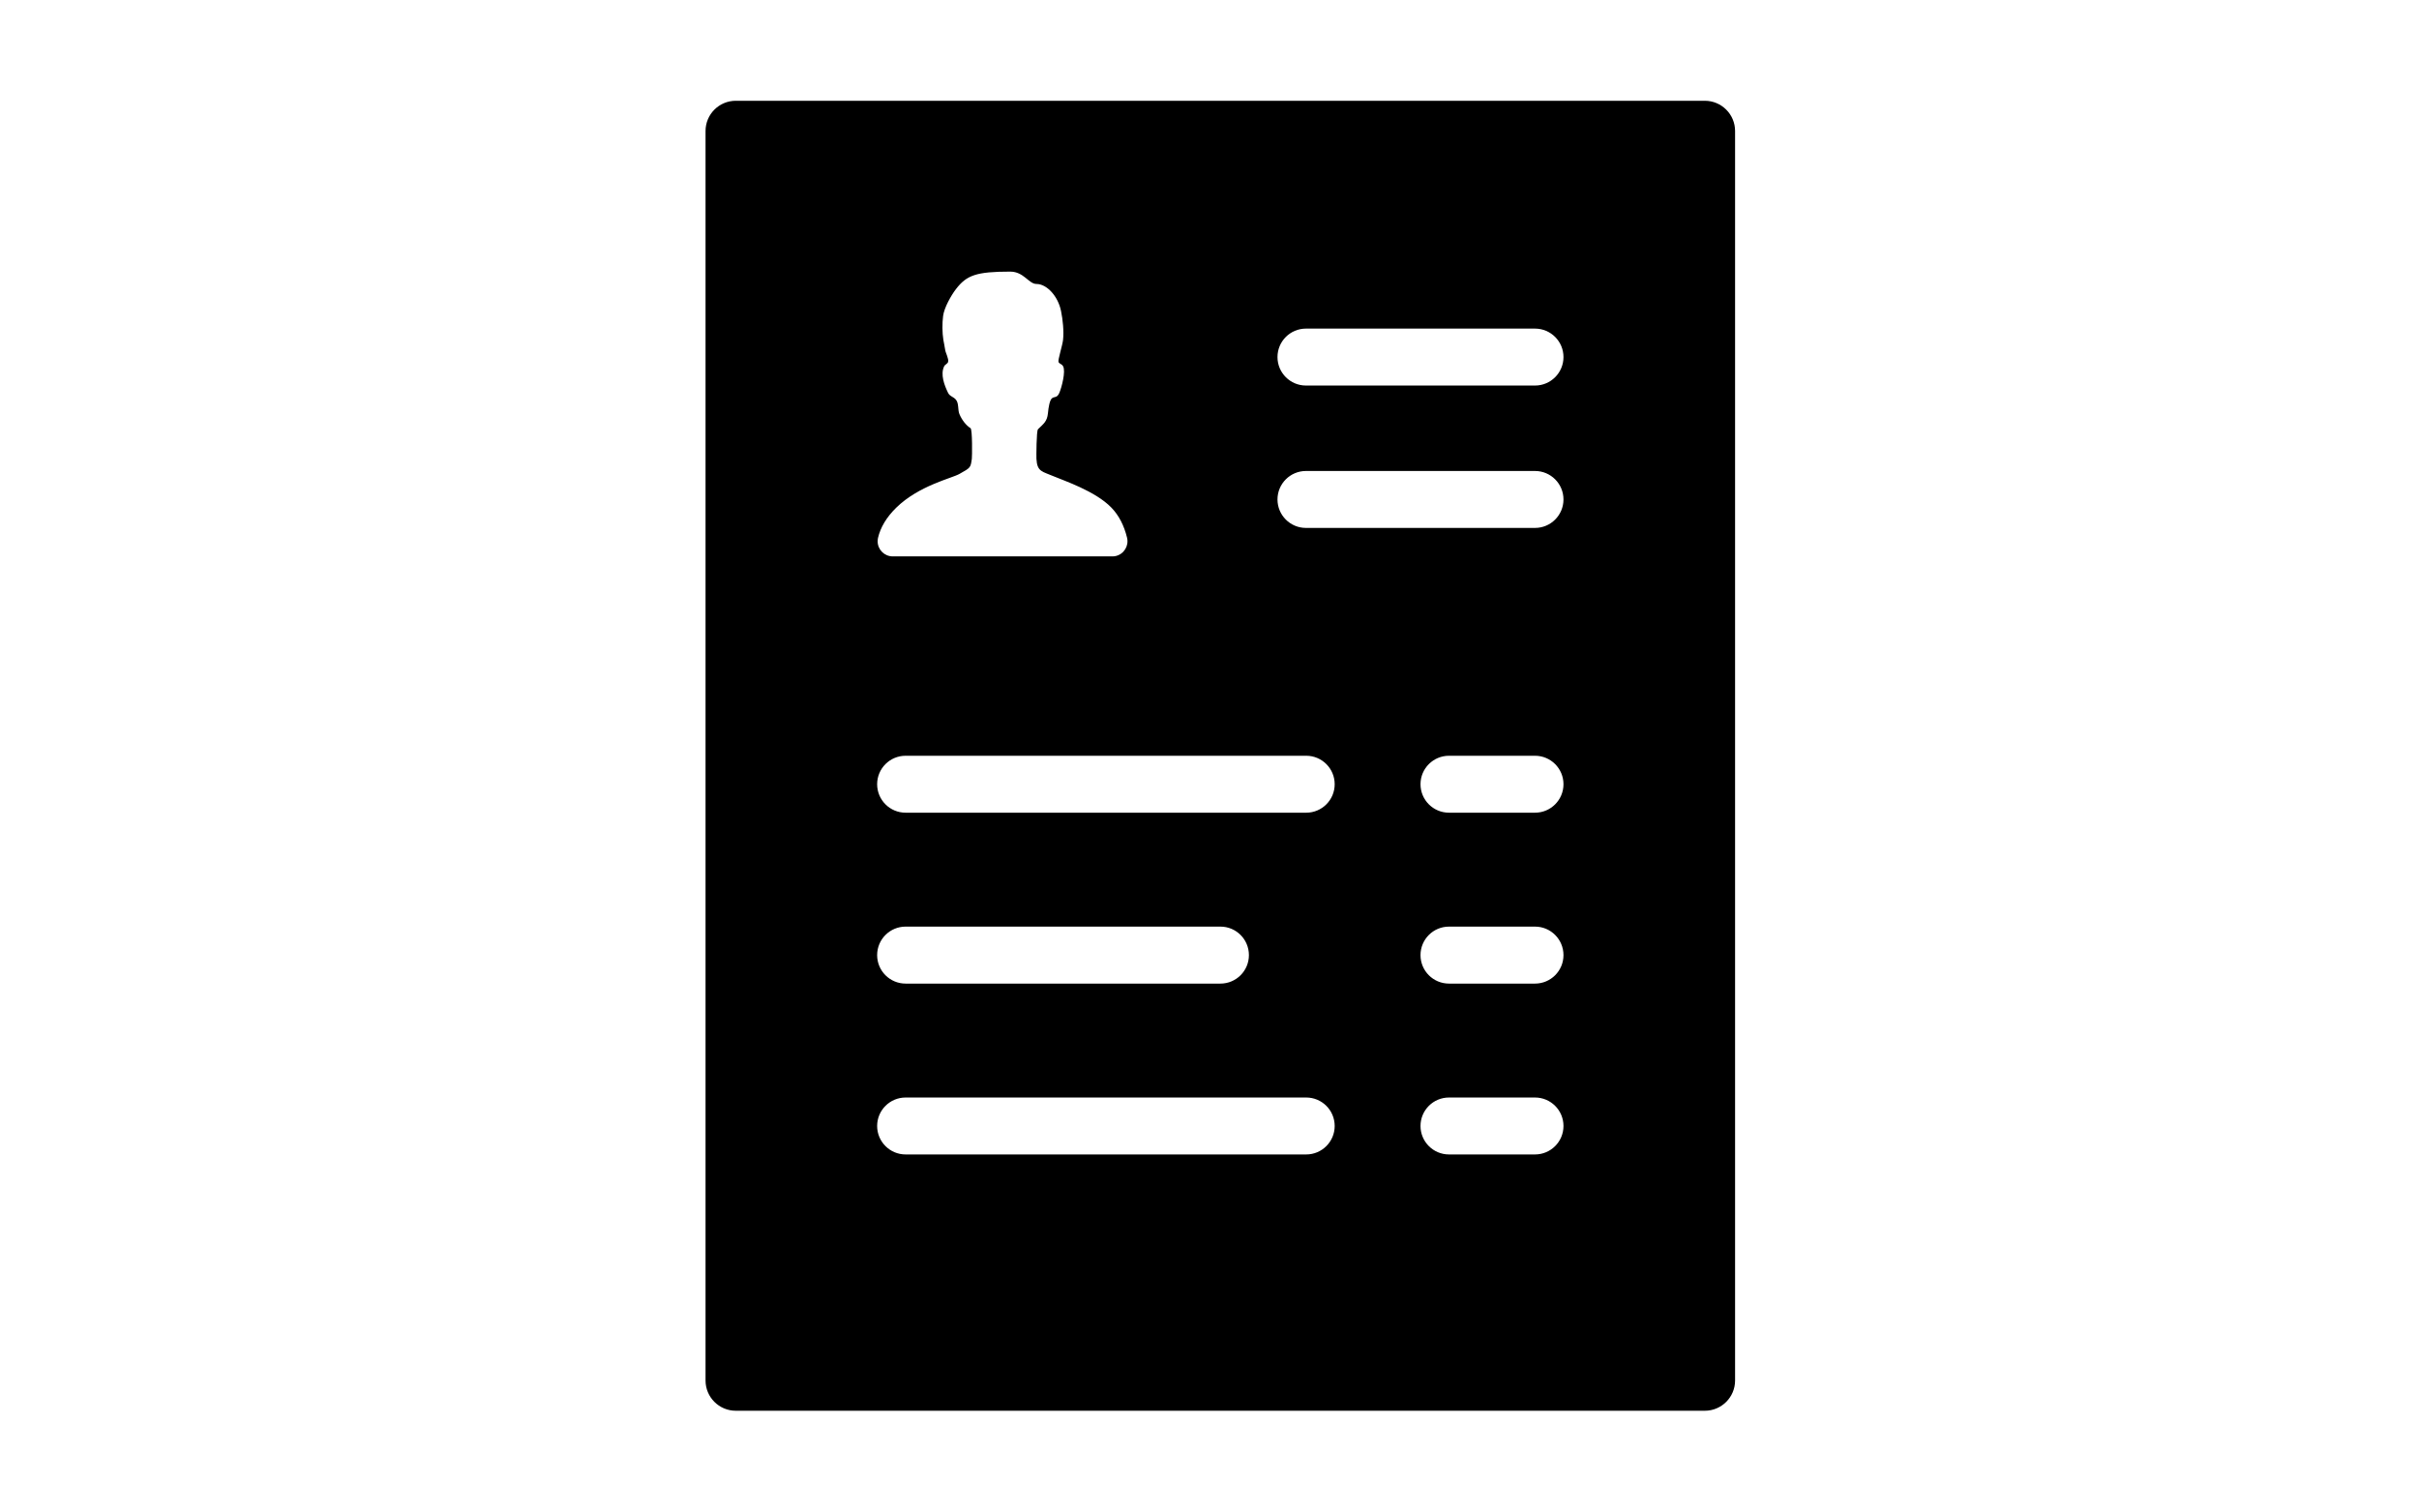
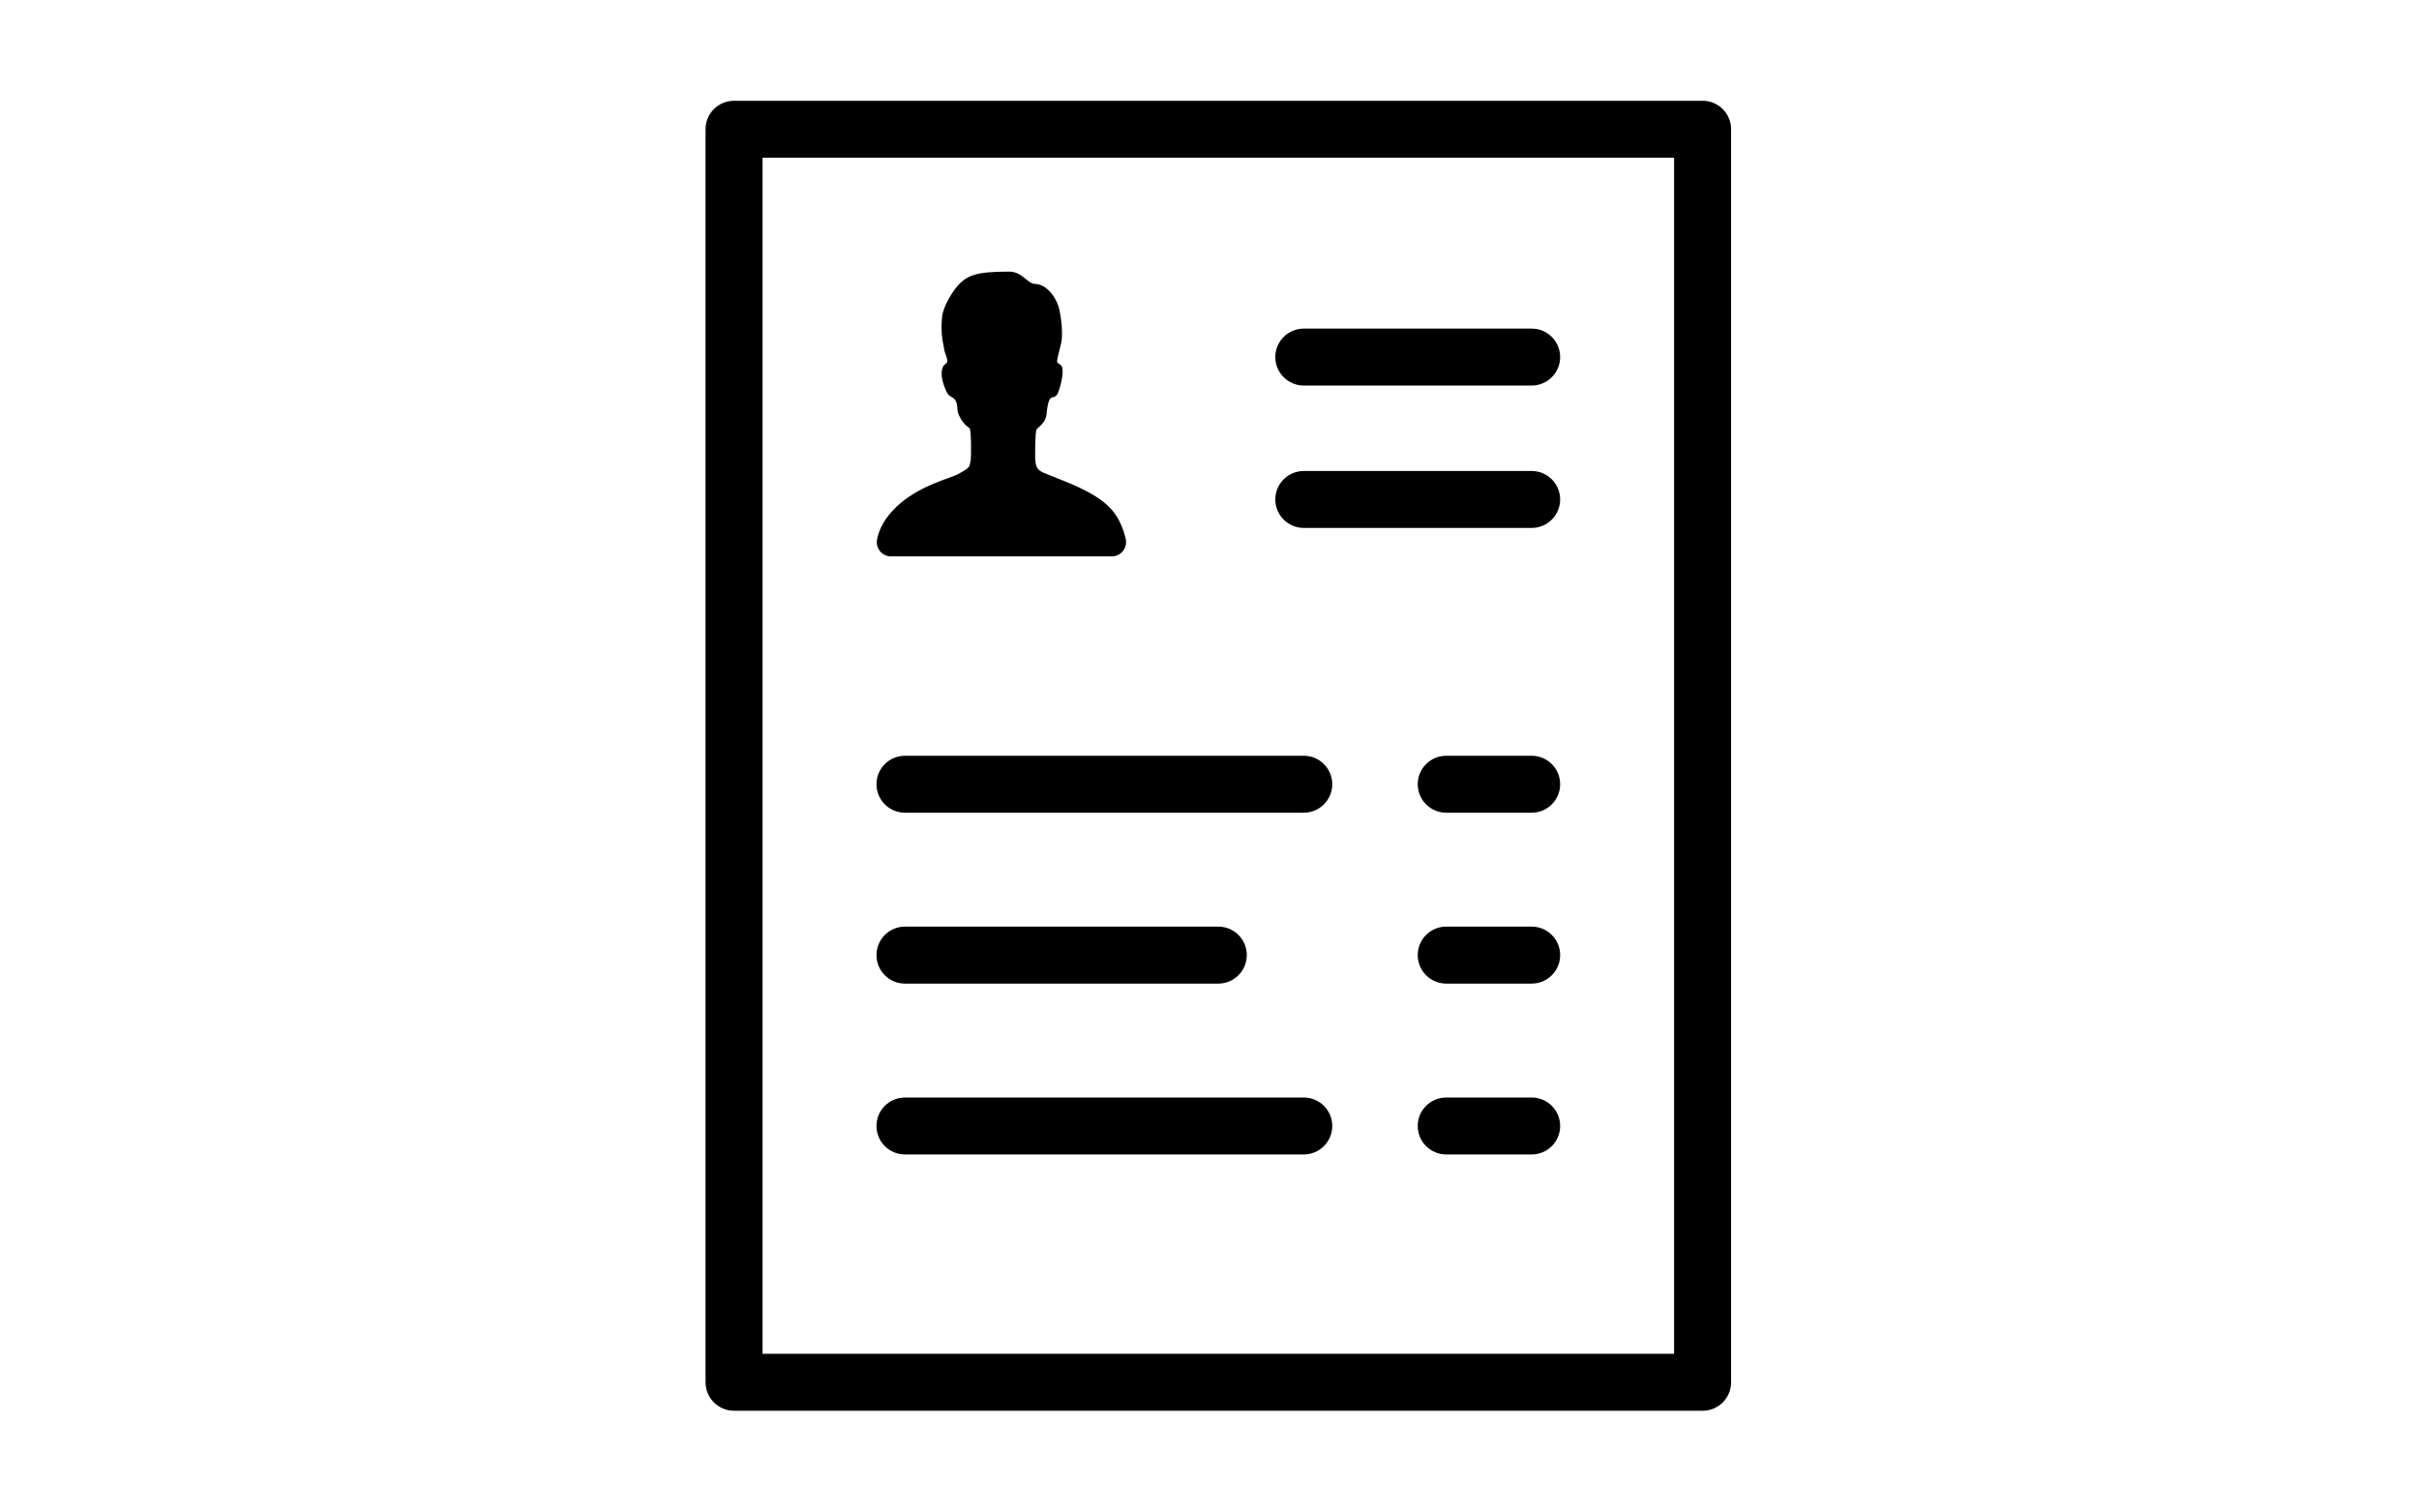
<svg xmlns="http://www.w3.org/2000/svg" width="48" height="30" viewBox="0 0 48 30">
-   <path fill-rule="evenodd" d="M14.6,2 L33.829,2 C34.16,2 34.429,2.269 34.429,2.6 L34.429,27.4 C34.429,27.731 34.16,28 33.829,28 L14.6,28 C14.269,28 14,27.731 14,27.4 L14,2.6 L14,2.6 C14,2.269 14.269,2 14.6,2 L14.6,2 Z M25.914,6.522 C25.602,6.522 25.349,6.775 25.349,7.087 C25.349,7.399 25.602,7.652 25.914,7.652 L30.459,7.652 C30.771,7.652 31.024,7.399 31.024,7.087 L31.024,7.087 C31.024,6.775 30.771,6.522 30.459,6.522 L30.459,6.522 L25.914,6.522 Z M25.914,9.348 C25.602,9.348 25.349,9.601 25.349,9.913 C25.349,10.225 25.602,10.478 25.914,10.478 L30.459,10.478 C30.771,10.478 31.024,10.225 31.024,9.913 L31.024,9.913 C31.024,9.601 30.771,9.348 30.459,9.348 L30.459,9.348 L25.914,9.348 Z M17.97,15 C17.658,15 17.405,15.253 17.405,15.565 C17.405,15.877 17.658,16.13 17.97,16.13 L25.919,16.13 C26.231,16.13 26.484,15.877 26.484,15.565 L26.484,15.565 C26.484,15.253 26.231,15 25.919,15 L25.919,15 L17.97,15 Z M17.97,18.391 C17.658,18.391 17.405,18.644 17.405,18.957 C17.405,19.269 17.658,19.522 17.97,19.522 L24.217,19.522 C24.529,19.522 24.782,19.269 24.782,18.957 C24.782,18.644 24.529,18.391 24.217,18.391 L17.97,18.391 Z M17.97,21.783 C17.658,21.783 17.405,22.036 17.405,22.348 C17.405,22.66 17.658,22.913 17.97,22.913 L25.919,22.913 C26.231,22.913 26.484,22.66 26.484,22.348 C26.484,22.036 26.231,21.783 25.919,21.783 L17.97,21.783 Z M28.752,21.783 C28.44,21.783 28.187,22.036 28.187,22.348 C28.187,22.66 28.44,22.913 28.752,22.913 L30.459,22.913 C30.771,22.913 31.024,22.66 31.024,22.348 C31.024,22.036 30.771,21.783 30.459,21.783 L28.752,21.783 Z M28.752,18.391 C28.44,18.391 28.187,18.644 28.187,18.957 C28.187,19.269 28.44,19.522 28.752,19.522 L30.459,19.522 C30.771,19.522 31.024,19.269 31.024,18.957 C31.024,18.644 30.771,18.391 30.459,18.391 L28.752,18.391 Z M28.752,15 L28.752,15 C28.44,15 28.187,15.253 28.187,15.565 C28.187,15.877 28.44,16.13 28.752,16.13 L30.459,16.13 C30.771,16.13 31.024,15.877 31.024,15.565 L31.024,15.565 C31.024,15.253 30.771,15 30.459,15 L28.752,15 Z M17.422,10.677 C17.418,10.699 17.415,10.721 17.415,10.743 C17.415,10.909 17.549,11.043 17.715,11.043 L17.715,11.043 L22.072,11.043 C22.096,11.043 22.12,11.041 22.143,11.035 C22.304,10.996 22.403,10.833 22.364,10.672 L22.364,10.672 C22.304,10.427 22.201,10.229 22.055,10.077 C21.735,9.744 21.094,9.534 20.922,9.459 C20.684,9.356 20.58,9.369 20.566,9.107 C20.564,9.07 20.564,8.551 20.597,8.519 C20.711,8.408 20.778,8.364 20.794,8.203 C20.805,8.085 20.829,7.934 20.879,7.901 C20.928,7.868 20.975,7.901 21.02,7.798 C21.065,7.695 21.152,7.367 21.094,7.268 C21.064,7.217 21.019,7.225 21.004,7.183 C20.989,7.142 21.082,6.857 21.094,6.746 C21.113,6.573 21.089,6.343 21.054,6.173 C20.996,5.883 20.775,5.636 20.566,5.636 C20.413,5.636 20.316,5.391 20.046,5.391 C19.372,5.391 19.181,5.462 18.969,5.738 C18.872,5.864 18.735,6.108 18.714,6.27 C18.695,6.42 18.696,6.598 18.719,6.746 C18.731,6.824 18.745,6.865 18.755,6.943 C18.763,7.006 18.83,7.12 18.813,7.183 C18.803,7.22 18.753,7.234 18.736,7.268 C18.655,7.429 18.74,7.649 18.813,7.798 C18.847,7.868 18.92,7.873 18.969,7.934 C19.029,8.006 19.003,8.133 19.037,8.217 C19.083,8.329 19.166,8.441 19.258,8.498 C19.297,8.521 19.29,9.07 19.284,9.107 C19.258,9.281 19.266,9.28 19.037,9.407 C18.88,9.495 18.234,9.636 17.783,10.077 C17.591,10.266 17.471,10.466 17.422,10.677 Z" />
+   <path fill-rule="evenodd" d="M14.565,2 L33.785,2 C34.097,2 34.35,2.253 34.35,2.565 L34.35,27.435 C34.35,27.747 34.097,28 33.785,28 L14.565,28 C14.253,28 14,27.747 14,27.435 L14,2.565 C14,2.253 14.253,2 14.565,2 Z M15.131,3.13 L15.131,26.87 L33.219,26.87 L33.219,3.13 L15.131,3.13 Z M25.871,6.522 L30.393,6.522 C30.705,6.522 30.958,6.775 30.958,7.087 C30.958,7.399 30.705,7.652 30.393,7.652 L25.871,7.652 C25.559,7.652 25.306,7.399 25.306,7.087 C25.306,6.775 25.559,6.522 25.871,6.522 Z M25.871,9.348 L30.393,9.348 C30.705,9.348 30.958,9.601 30.958,9.913 C30.958,10.225 30.705,10.478 30.393,10.478 L25.871,10.478 C25.559,10.478 25.306,10.225 25.306,9.913 C25.306,9.601 25.559,9.348 25.871,9.348 Z M17.957,15 L25.871,15 C26.183,15 26.436,15.253 26.436,15.565 C26.436,15.877 26.183,16.13 25.871,16.13 L17.957,16.13 C17.645,16.13 17.392,15.877 17.392,15.565 C17.392,15.253 17.645,15 17.957,15 Z M17.957,18.391 L24.175,18.391 C24.487,18.391 24.74,18.644 24.74,18.957 C24.74,19.269 24.487,19.522 24.175,19.522 L17.957,19.522 C17.645,19.522 17.392,19.269 17.392,18.957 C17.392,18.644 17.645,18.391 17.957,18.391 Z M17.957,21.783 L25.871,21.783 C26.183,21.783 26.436,22.036 26.436,22.348 C26.436,22.66 26.183,22.913 25.871,22.913 L17.957,22.913 C17.645,22.913 17.392,22.66 17.392,22.348 C17.392,22.036 17.645,21.783 17.957,21.783 Z M28.697,21.783 L30.393,21.783 C30.705,21.783 30.958,22.036 30.958,22.348 C30.958,22.66 30.705,22.913 30.393,22.913 L28.697,22.913 C28.385,22.913 28.132,22.66 28.132,22.348 C28.132,22.036 28.385,21.783 28.697,21.783 Z M28.697,18.391 L30.393,18.391 C30.705,18.391 30.958,18.644 30.958,18.957 C30.958,19.269 30.705,19.522 30.393,19.522 L28.697,19.522 C28.385,19.522 28.132,19.269 28.132,18.957 C28.132,18.644 28.385,18.391 28.697,18.391 Z M28.697,15 L30.393,15 C30.705,15 30.958,15.253 30.958,15.565 C30.958,15.877 30.705,16.13 30.393,16.13 L28.697,16.13 C28.385,16.13 28.132,15.877 28.132,15.565 C28.132,15.253 28.385,15 28.697,15 Z M17.403,10.707 C17.446,10.485 17.568,10.275 17.769,10.077 C18.217,9.636 18.861,9.495 19.018,9.407 C19.246,9.28 19.238,9.281 19.264,9.107 C19.27,9.07 19.276,8.521 19.238,8.498 C19.146,8.441 19.063,8.329 19.018,8.217 C18.984,8.133 19.009,8.006 18.95,7.934 C18.901,7.873 18.828,7.868 18.794,7.798 C18.722,7.649 18.637,7.429 18.717,7.268 C18.734,7.234 18.784,7.22 18.794,7.183 C18.811,7.12 18.745,7.006 18.737,6.943 C18.727,6.865 18.713,6.824 18.701,6.746 C18.678,6.598 18.677,6.42 18.696,6.27 C18.717,6.108 18.853,5.864 18.95,5.738 C19.161,5.462 19.351,5.391 20.023,5.391 C20.291,5.391 20.388,5.636 20.541,5.636 C20.749,5.636 20.969,5.883 21.027,6.173 C21.061,6.343 21.086,6.573 21.067,6.746 C21.055,6.857 20.962,7.142 20.977,7.183 C20.992,7.225 21.037,7.217 21.067,7.268 C21.125,7.367 21.038,7.695 20.993,7.798 C20.948,7.901 20.901,7.868 20.852,7.901 C20.803,7.934 20.779,8.085 20.768,8.203 C20.752,8.364 20.685,8.408 20.571,8.519 C20.538,8.551 20.539,9.07 20.541,9.107 C20.555,9.369 20.659,9.356 20.896,9.459 C21.067,9.534 21.705,9.744 22.024,10.077 C22.174,10.234 22.279,10.441 22.338,10.698 L22.338,10.698 C22.372,10.85 22.277,11.002 22.125,11.036 C22.104,11.041 22.083,11.043 22.062,11.043 L17.68,11.043 L17.68,11.044 C17.524,11.044 17.398,10.917 17.398,10.761 C17.398,10.743 17.4,10.725 17.403,10.707 Z" />
</svg>
